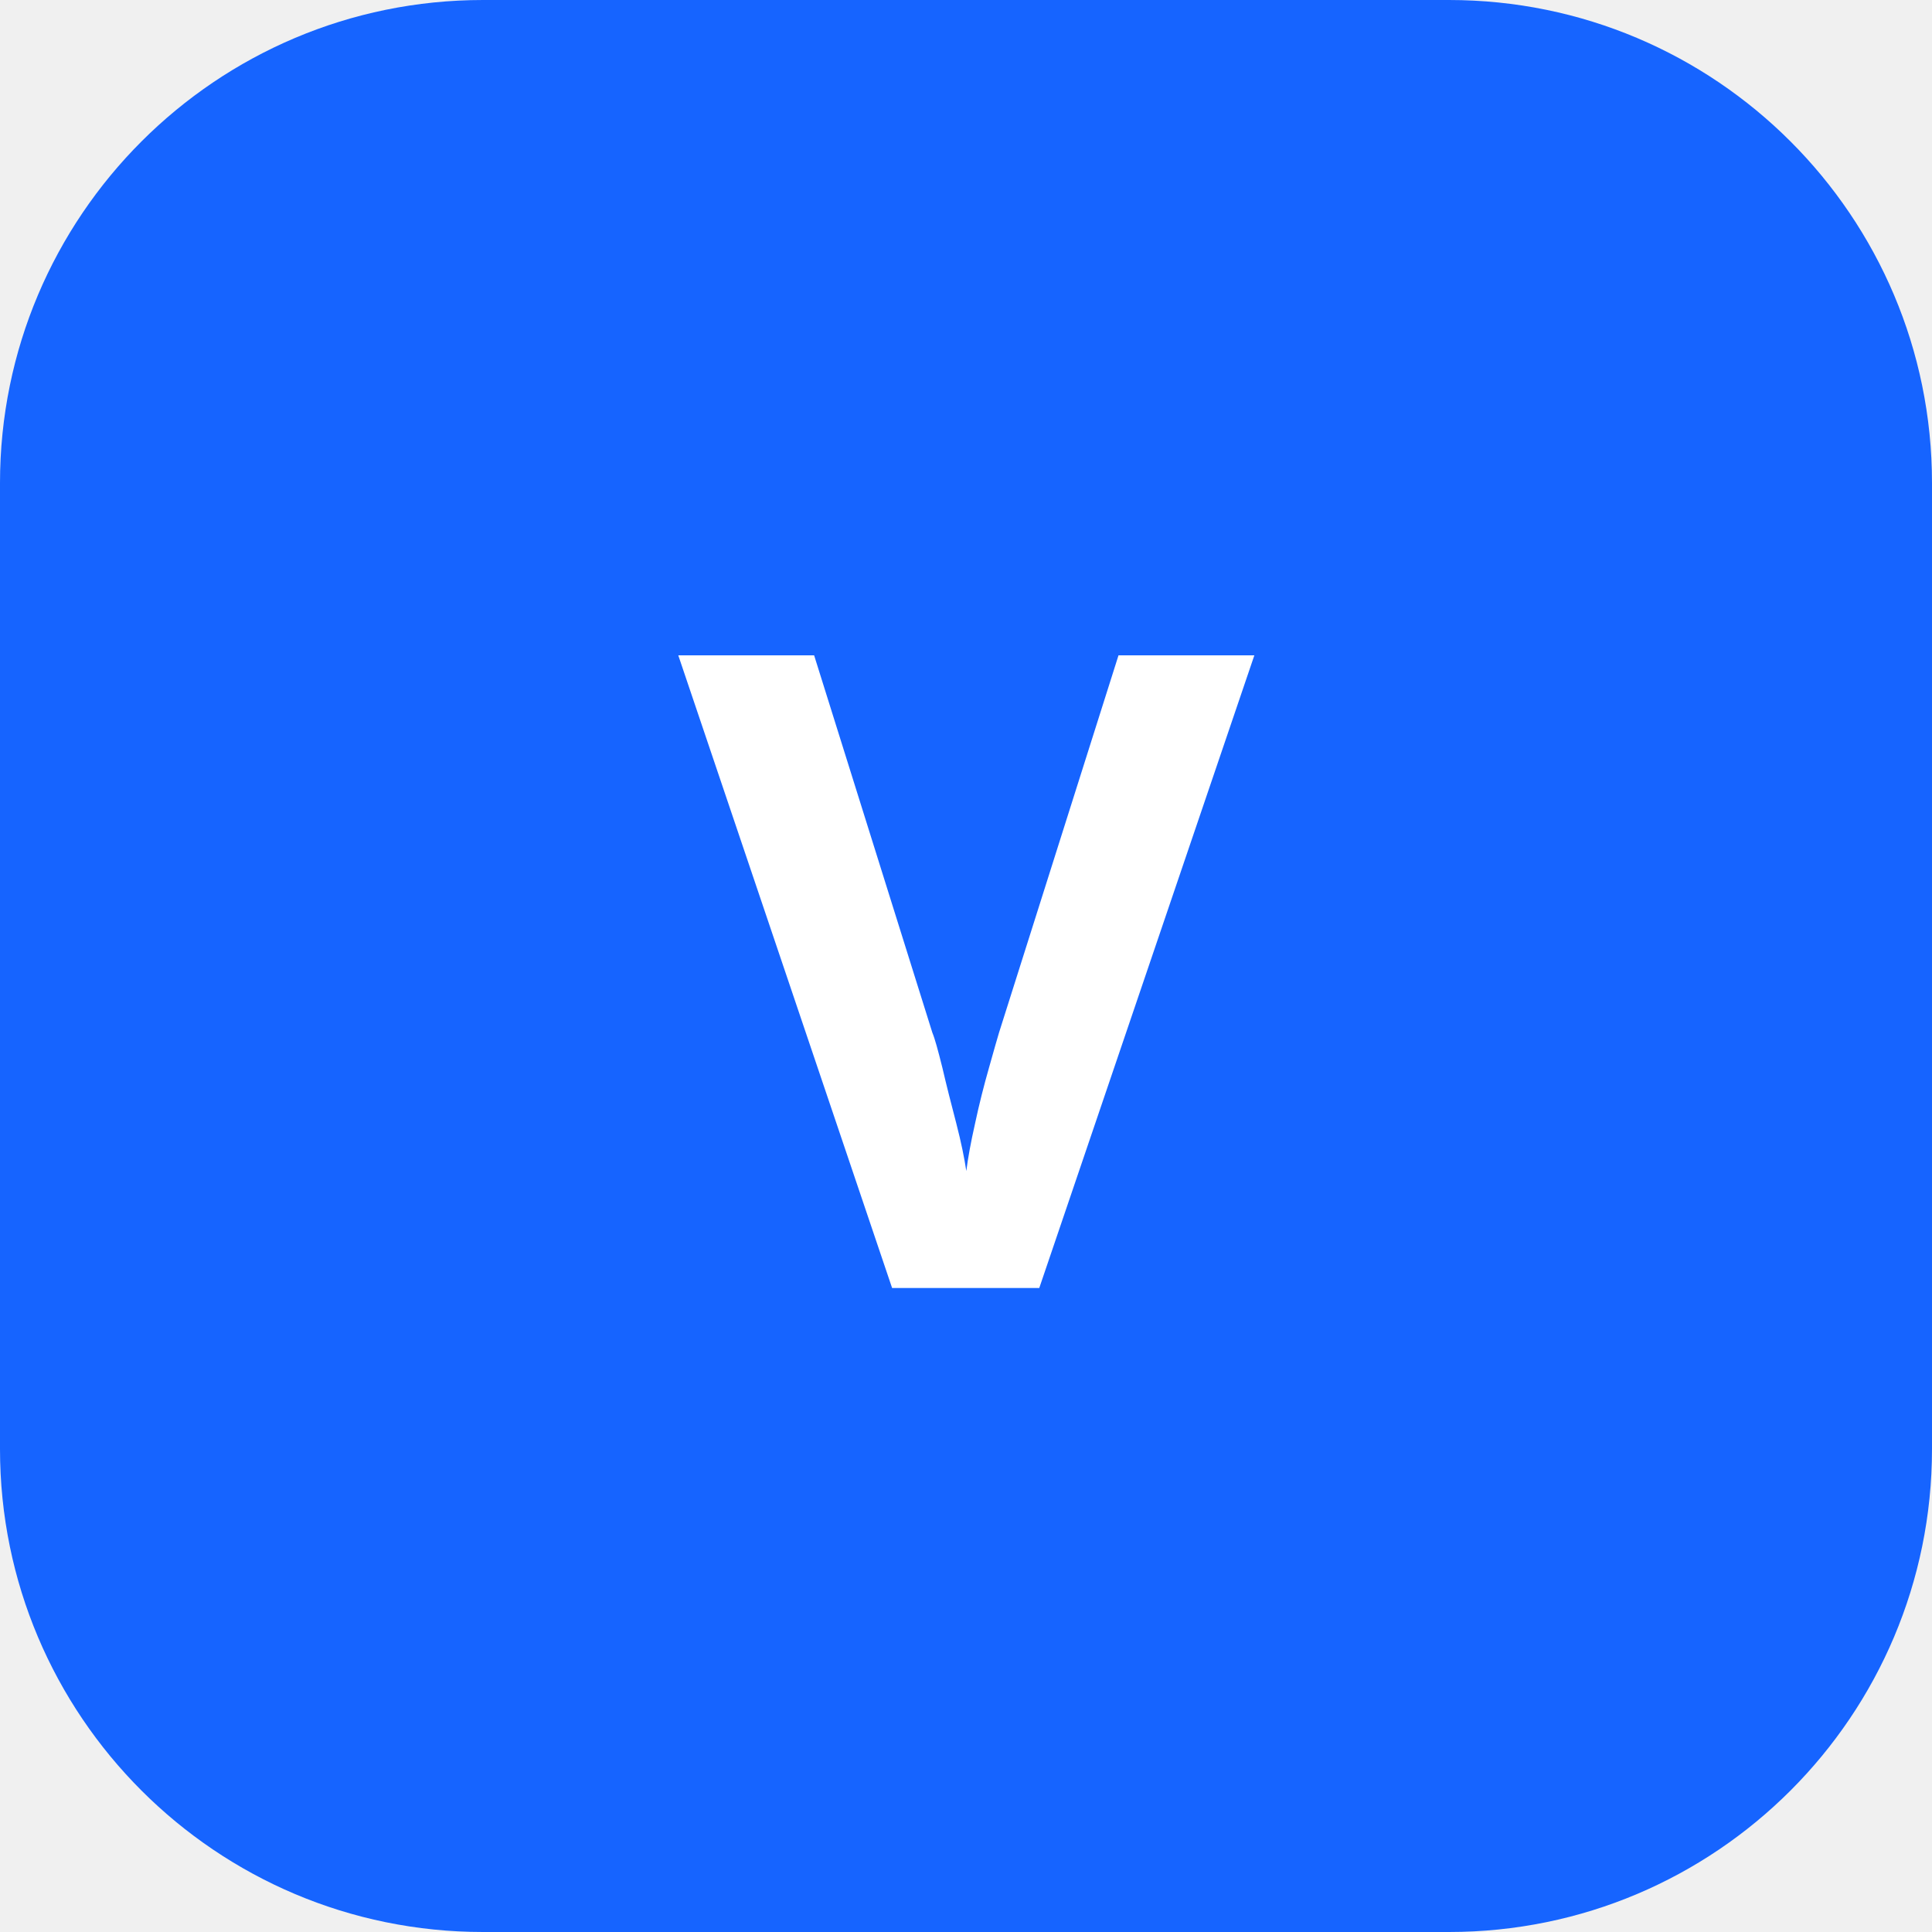
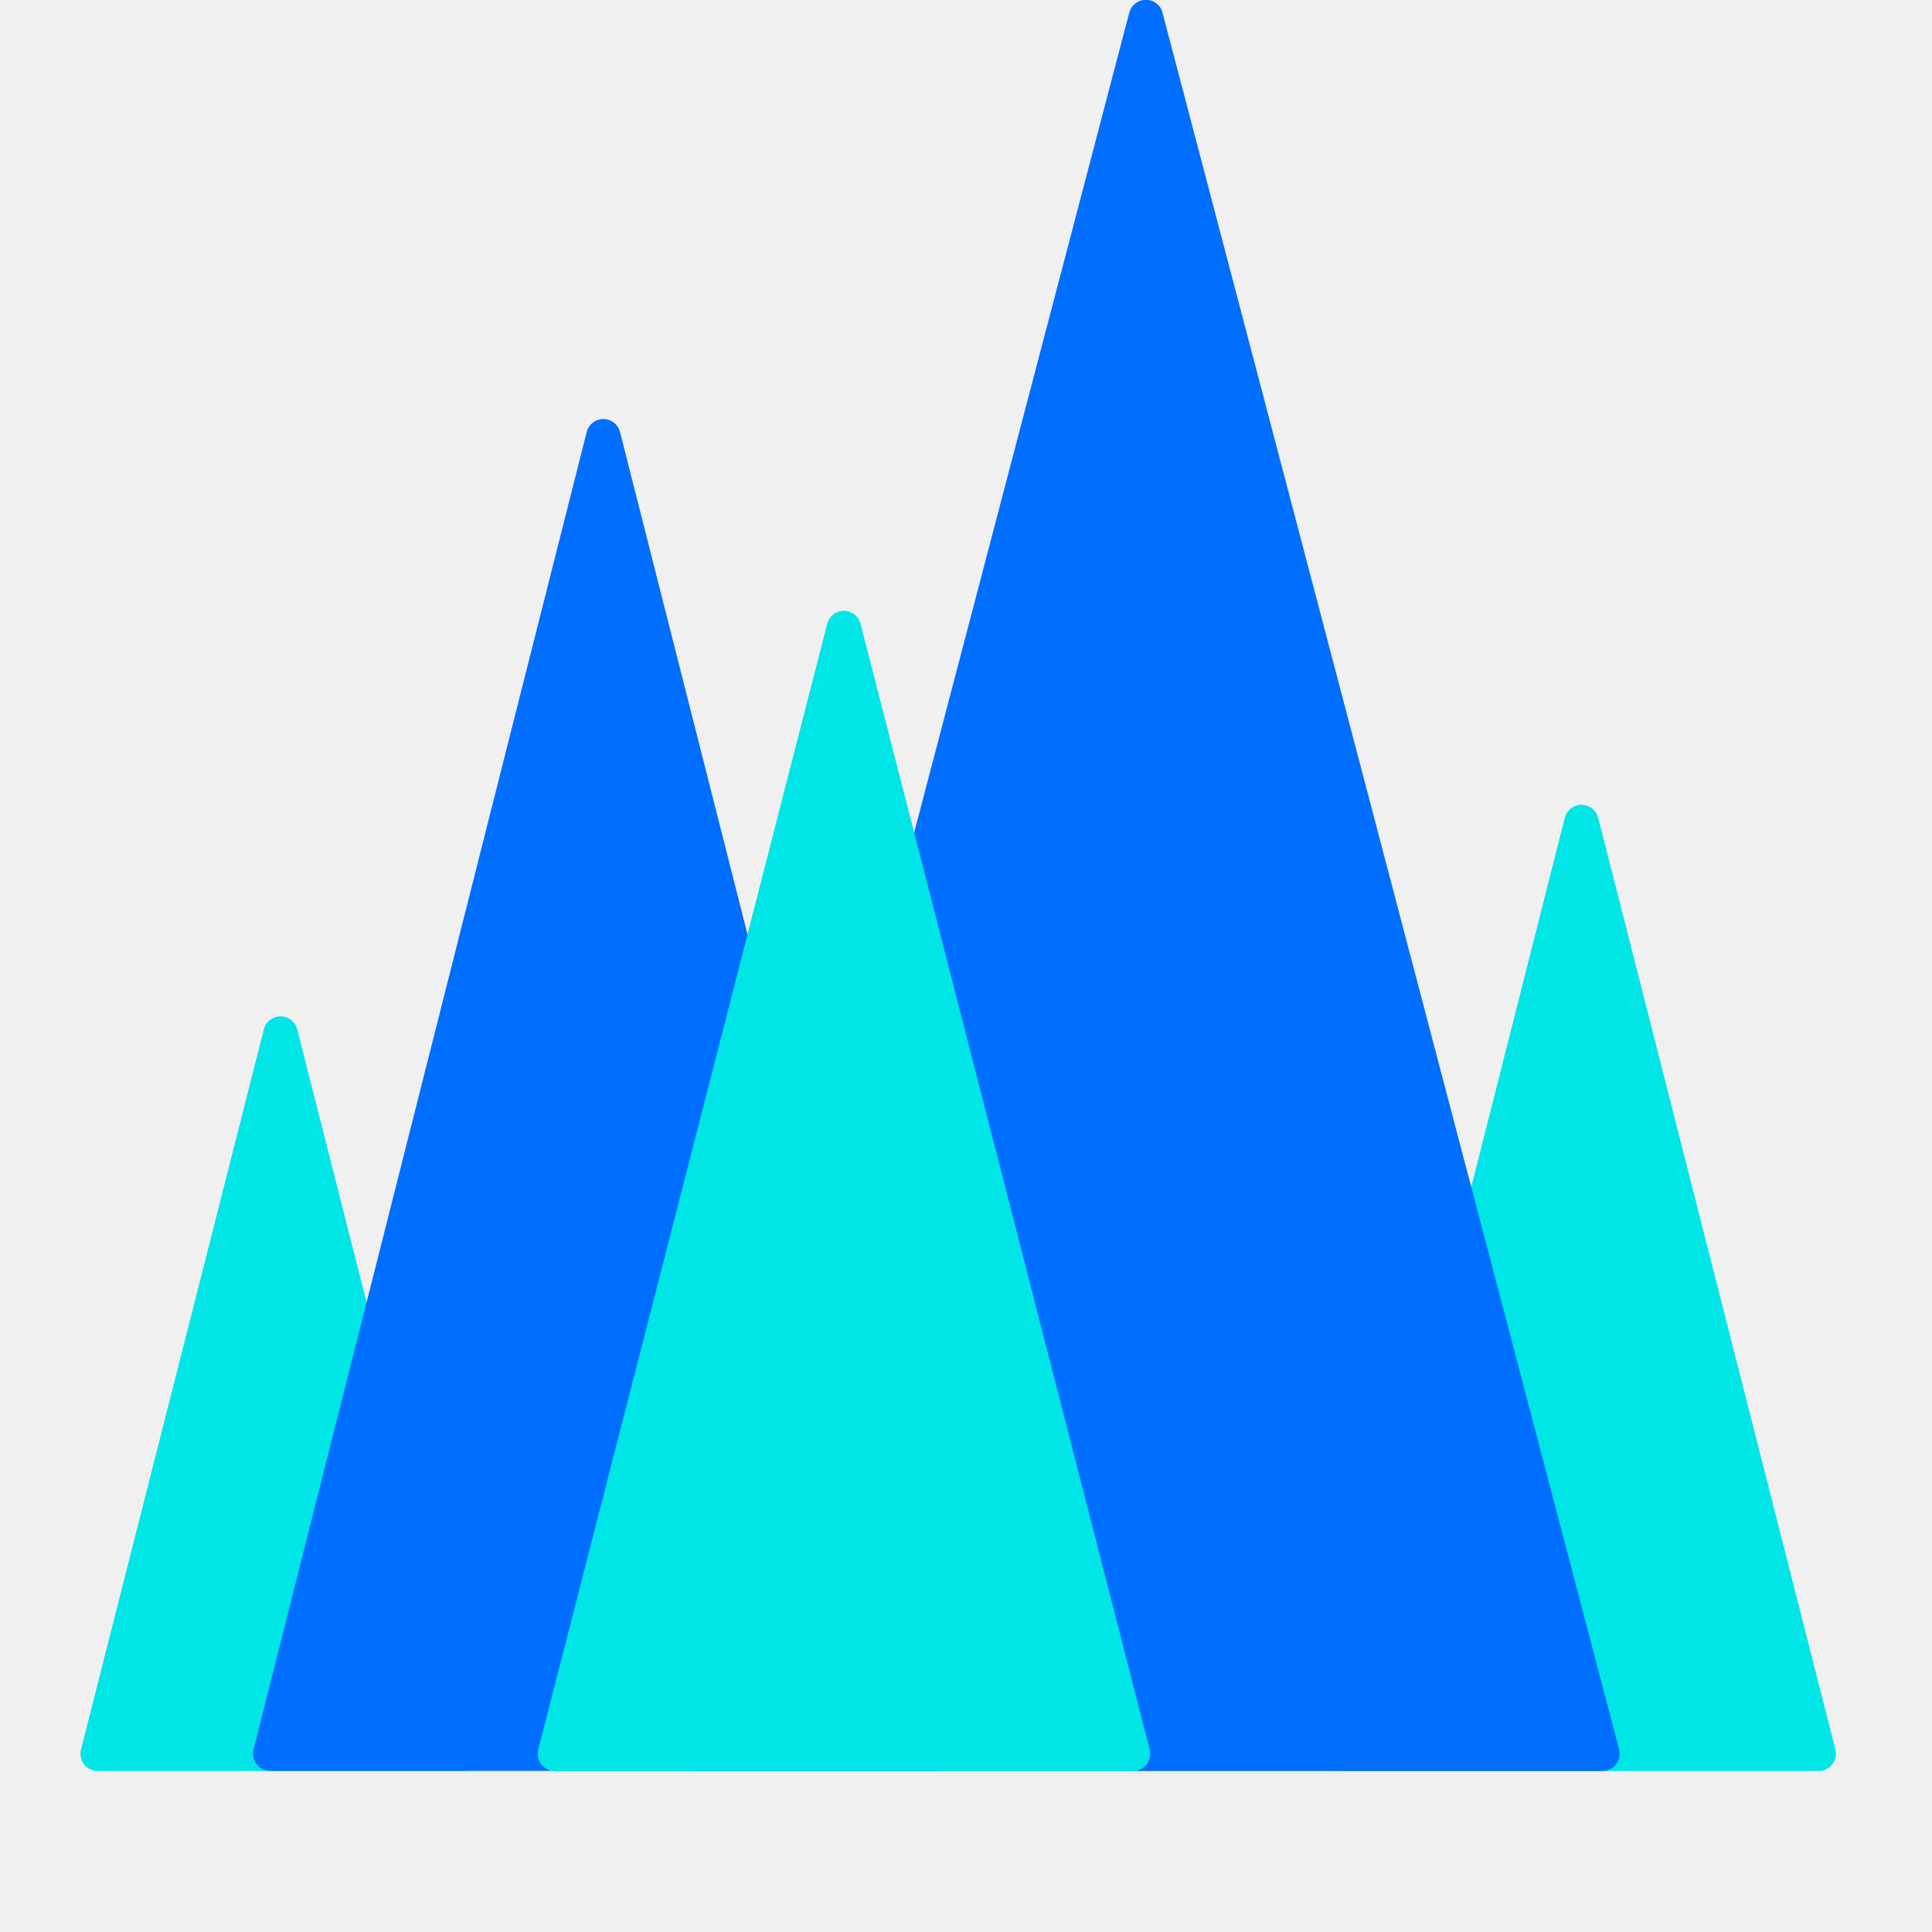
- <svg xmlns="http://www.w3.org/2000/svg" viewBox="0 0 24 24" width="24" height="24" role="img" aria-label="volcengine">
-   <rect width="24" height="24" rx="6" fill="#1664ff" />
-   <text x="12" y="16" text-anchor="middle" font-family="system-ui,sans-serif" font-size="11" font-weight="700" fill="#fff">V</text>
+ <svg xmlns="http://www.w3.org/2000/svg" height="1em" style="flex:none;line-height:1" viewBox="0 0 24 24" width="1em">
+   <path d="M19.44 10.153l-2.936 11.586a.215.215 0 00.214.261h5.87a.215.215 0 00.214-.261l-2.95-11.586a.214.214 0 00-.412 0zM3.28 12.778l-2.275 8.96A.214.214 0 001.22 22h4.532a.212.212 0 00.214-.165.214.214 0 000-.097l-2.276-8.96a.214.214 0 00-.41 0z" fill="#00E5E5" />
+   <path d="M7.29 5.359L3.148 21.738a.215.215 0 00.203.261h8.29a.214.214 0 00.215-.261L7.7 5.358a.214.214 0 00-.41 0z" fill="#006EFF" />
+   <path d="M14.44.15a.214.214 0 00-.41 0L8.366 21.739a.214.214 0 00.214.261H19.9a.216.216 0 00.171-.078.214.214 0 00.044-.183L14.439.15z" fill="#006EFF" />
+   <path d="M10.278 7.741L6.685 21.736a.214.214 0 00.214.264h7.17a.215.215 0 00.214-.264L10.688 7.741a.214.214 0 00-.41 0z" fill="#00E5E5" />
</svg>
